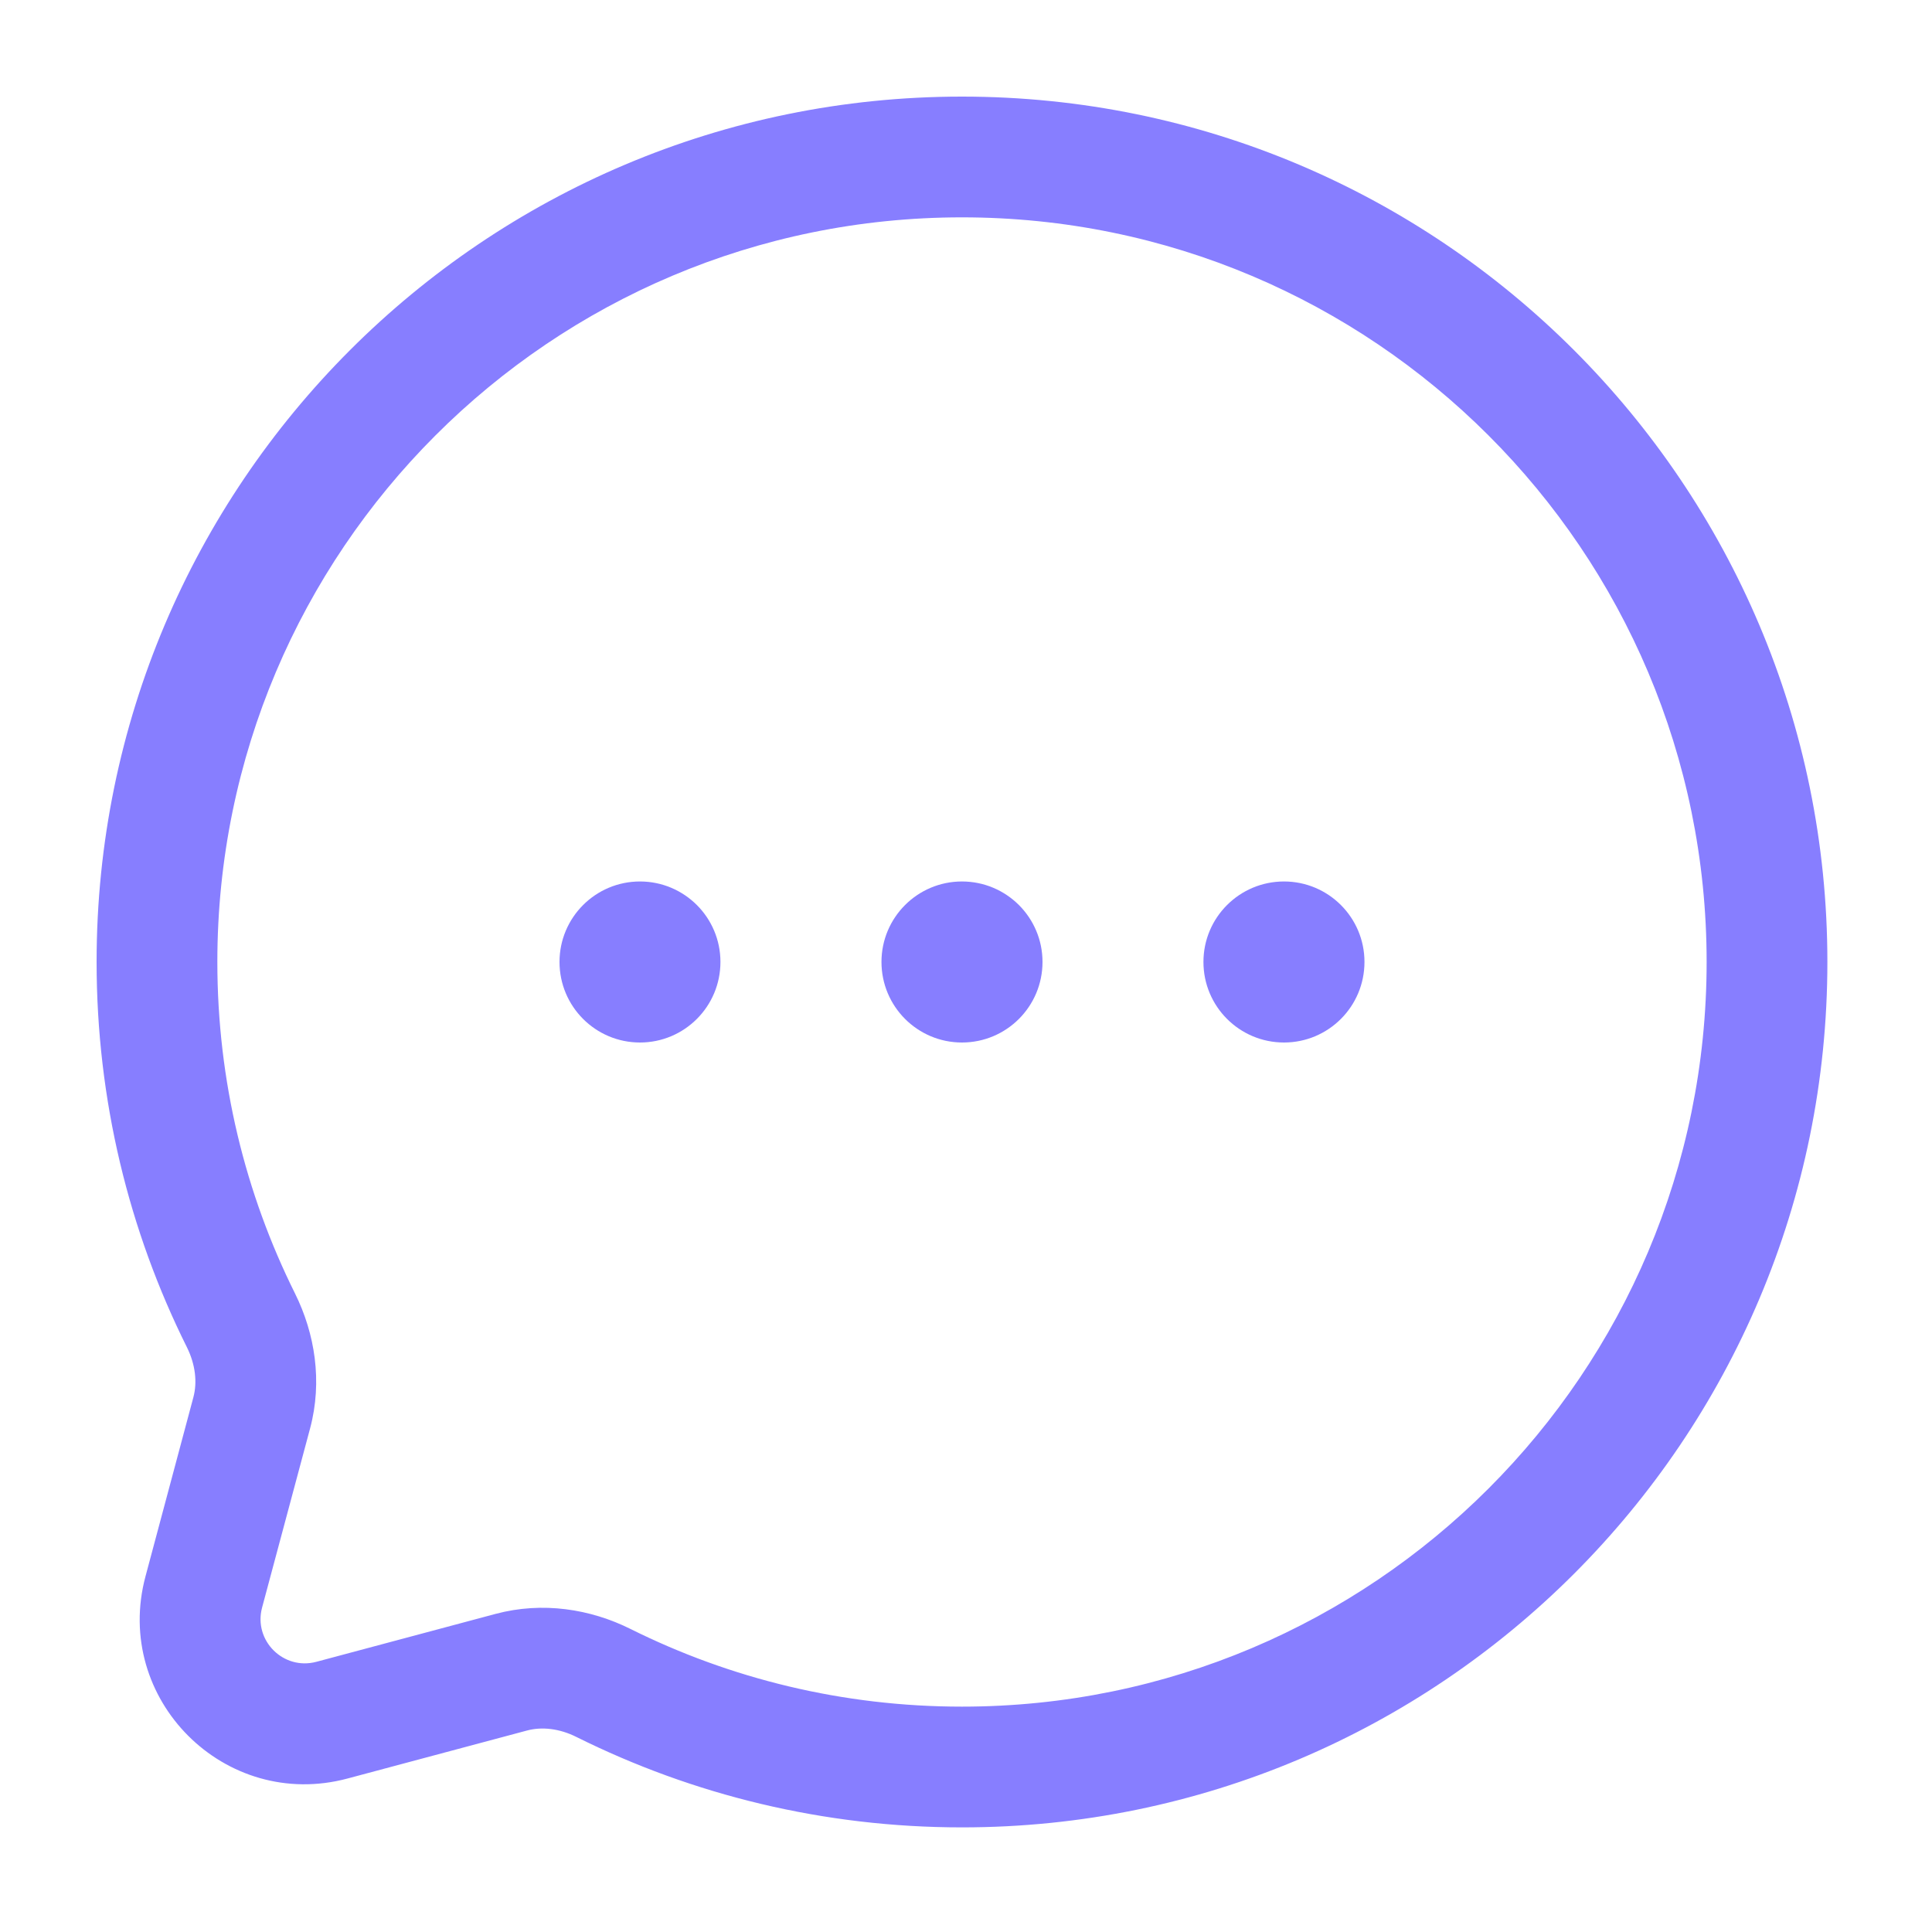
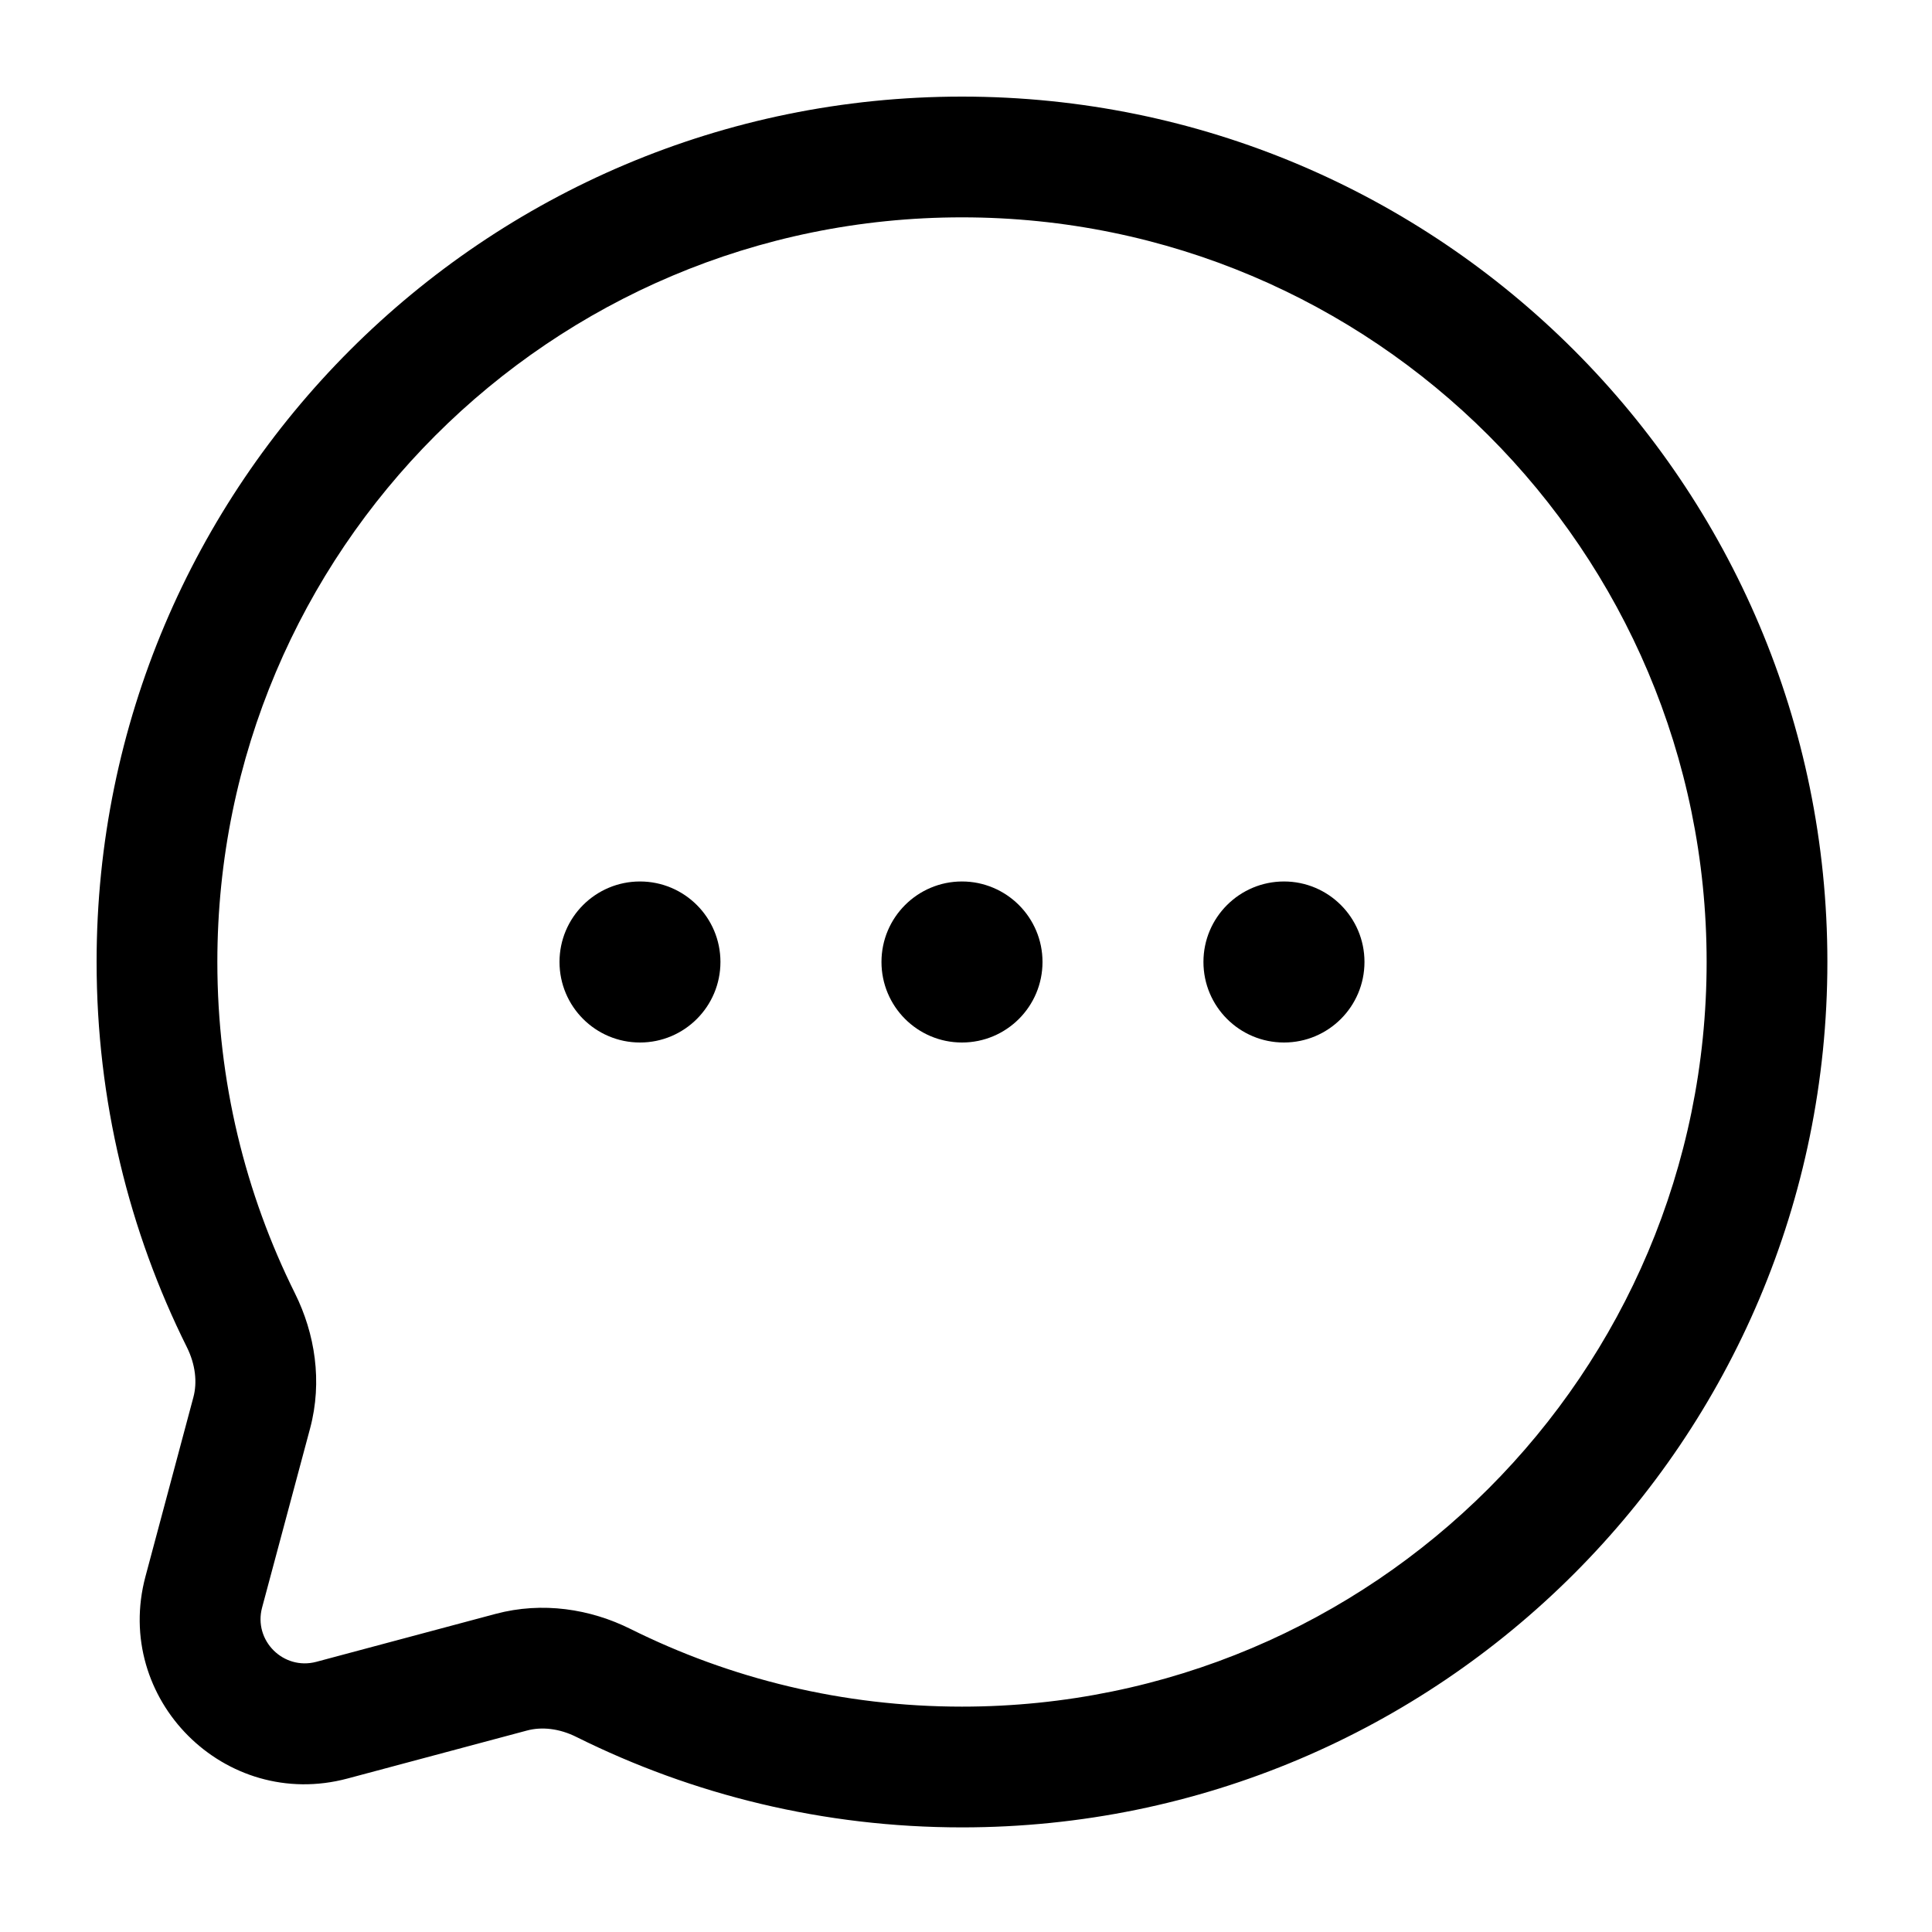
<svg xmlns="http://www.w3.org/2000/svg" width="20" height="20" viewBox="0 0 20 20" fill="none">
-   <path d="M7.458 9.958C7.458 10.419 7.085 10.792 6.625 10.792C6.165 10.792 5.792 10.419 5.792 9.958C5.792 9.498 6.165 9.125 6.625 9.125C7.085 9.125 7.458 9.498 7.458 9.958Z" fill="#877EFF" />
-   <path d="M10.792 9.958C10.792 10.419 10.419 10.792 9.958 10.792C9.498 10.792 9.125 10.419 9.125 9.958C9.125 9.498 9.498 9.125 9.958 9.125C10.419 9.125 10.792 9.498 10.792 9.958Z" fill="#877EFF" />
-   <path d="M14.125 9.958C14.125 10.419 13.752 10.792 13.292 10.792C12.831 10.792 12.458 10.419 12.458 9.958C12.458 9.498 12.831 9.125 13.292 9.125C13.752 9.125 14.125 9.498 14.125 9.958Z" fill="#877EFF" />
-   <path fill-rule="evenodd" clip-rule="evenodd" d="M18.917 9.958C18.917 5.011 14.906 1 9.958 1C5.011 1 1 5.011 1 9.958C1 11.39 1.336 12.745 1.935 13.947C2.024 14.127 2.043 14.31 2.002 14.464L1.506 16.319C1.166 17.589 2.328 18.751 3.598 18.411L5.453 17.915C5.607 17.873 5.79 17.892 5.969 17.982C7.171 18.58 8.526 18.917 9.958 18.917C14.906 18.917 18.917 14.906 18.917 9.958ZM9.958 2.25C14.216 2.25 17.667 5.701 17.667 9.958C17.667 14.216 14.216 17.667 9.958 17.667C8.724 17.667 7.559 17.377 6.527 16.863C6.112 16.656 5.616 16.577 5.13 16.707L3.275 17.203C2.934 17.294 2.622 16.983 2.713 16.642L3.21 14.787C3.34 14.3 3.26 13.805 3.054 13.39C2.54 12.357 2.25 11.193 2.25 9.958C2.25 5.701 5.701 2.25 9.958 2.25Z" fill="#877EFF" />
+   <path d="M7.458 9.958C7.458 10.419 7.085 10.792 6.625 10.792C6.165 10.792 5.792 10.419 5.792 9.958C5.792 9.498 6.165 9.125 6.625 9.125C7.085 9.125 7.458 9.498 7.458 9.958Z" fill="black" />
+   <path d="M10.792 9.958C10.792 10.419 10.419 10.792 9.958 10.792C9.498 10.792 9.125 10.419 9.125 9.958C9.125 9.498 9.498 9.125 9.958 9.125C10.419 9.125 10.792 9.498 10.792 9.958Z" fill="black" />
+   <path d="M14.125 9.958C14.125 10.419 13.752 10.792 13.292 10.792C12.831 10.792 12.458 10.419 12.458 9.958C12.458 9.498 12.831 9.125 13.292 9.125C13.752 9.125 14.125 9.498 14.125 9.958Z" fill="black" />
+   <path fill-rule="evenodd" clip-rule="evenodd" d="M18.917 9.958C18.917 5.011 14.906 1 9.958 1C5.011 1 1 5.011 1 9.958C1 11.39 1.336 12.745 1.935 13.947C2.024 14.127 2.043 14.31 2.002 14.464L1.506 16.319C1.166 17.589 2.328 18.751 3.598 18.411L5.453 17.915C5.607 17.873 5.79 17.892 5.969 17.982C7.171 18.58 8.526 18.917 9.958 18.917C14.906 18.917 18.917 14.906 18.917 9.958ZM9.958 2.25C14.216 2.25 17.667 5.701 17.667 9.958C17.667 14.216 14.216 17.667 9.958 17.667C8.724 17.667 7.559 17.377 6.527 16.863C6.112 16.656 5.616 16.577 5.13 16.707L3.275 17.203C2.934 17.294 2.622 16.983 2.713 16.642L3.21 14.787C3.34 14.3 3.26 13.805 3.054 13.39C2.54 12.357 2.25 11.193 2.25 9.958C2.25 5.701 5.701 2.25 9.958 2.25Z" fill="black" />
</svg>
